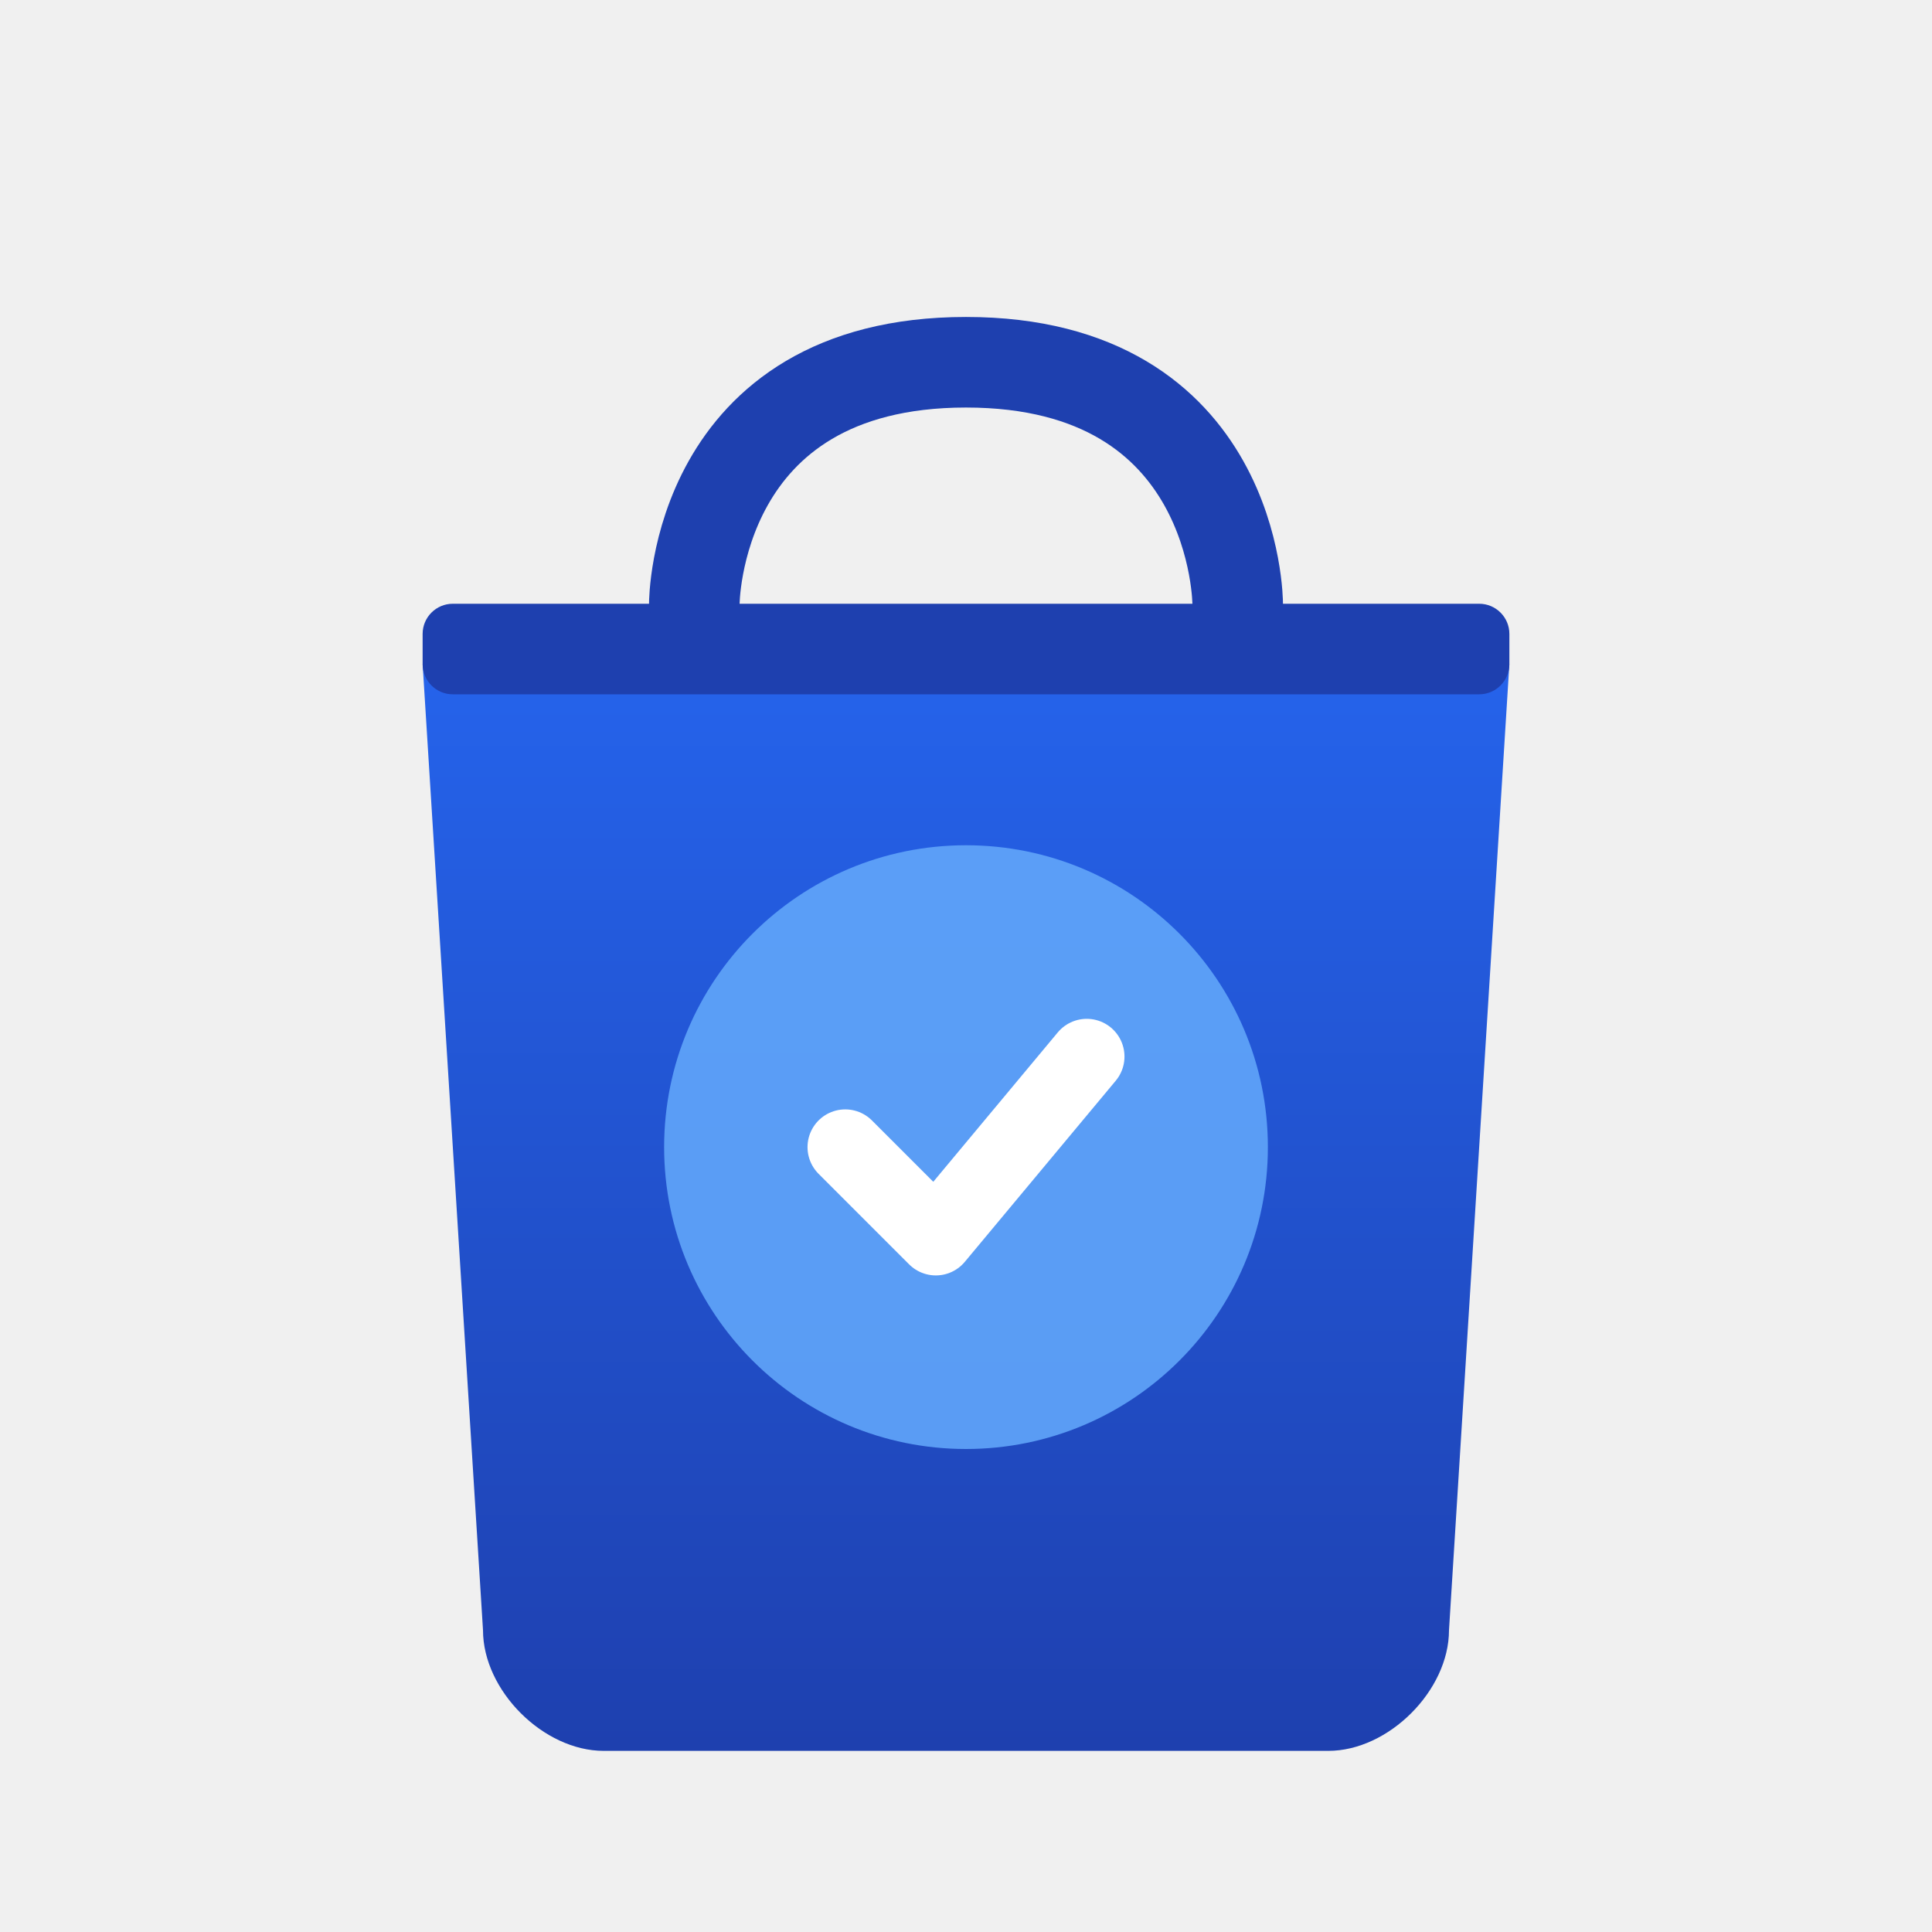
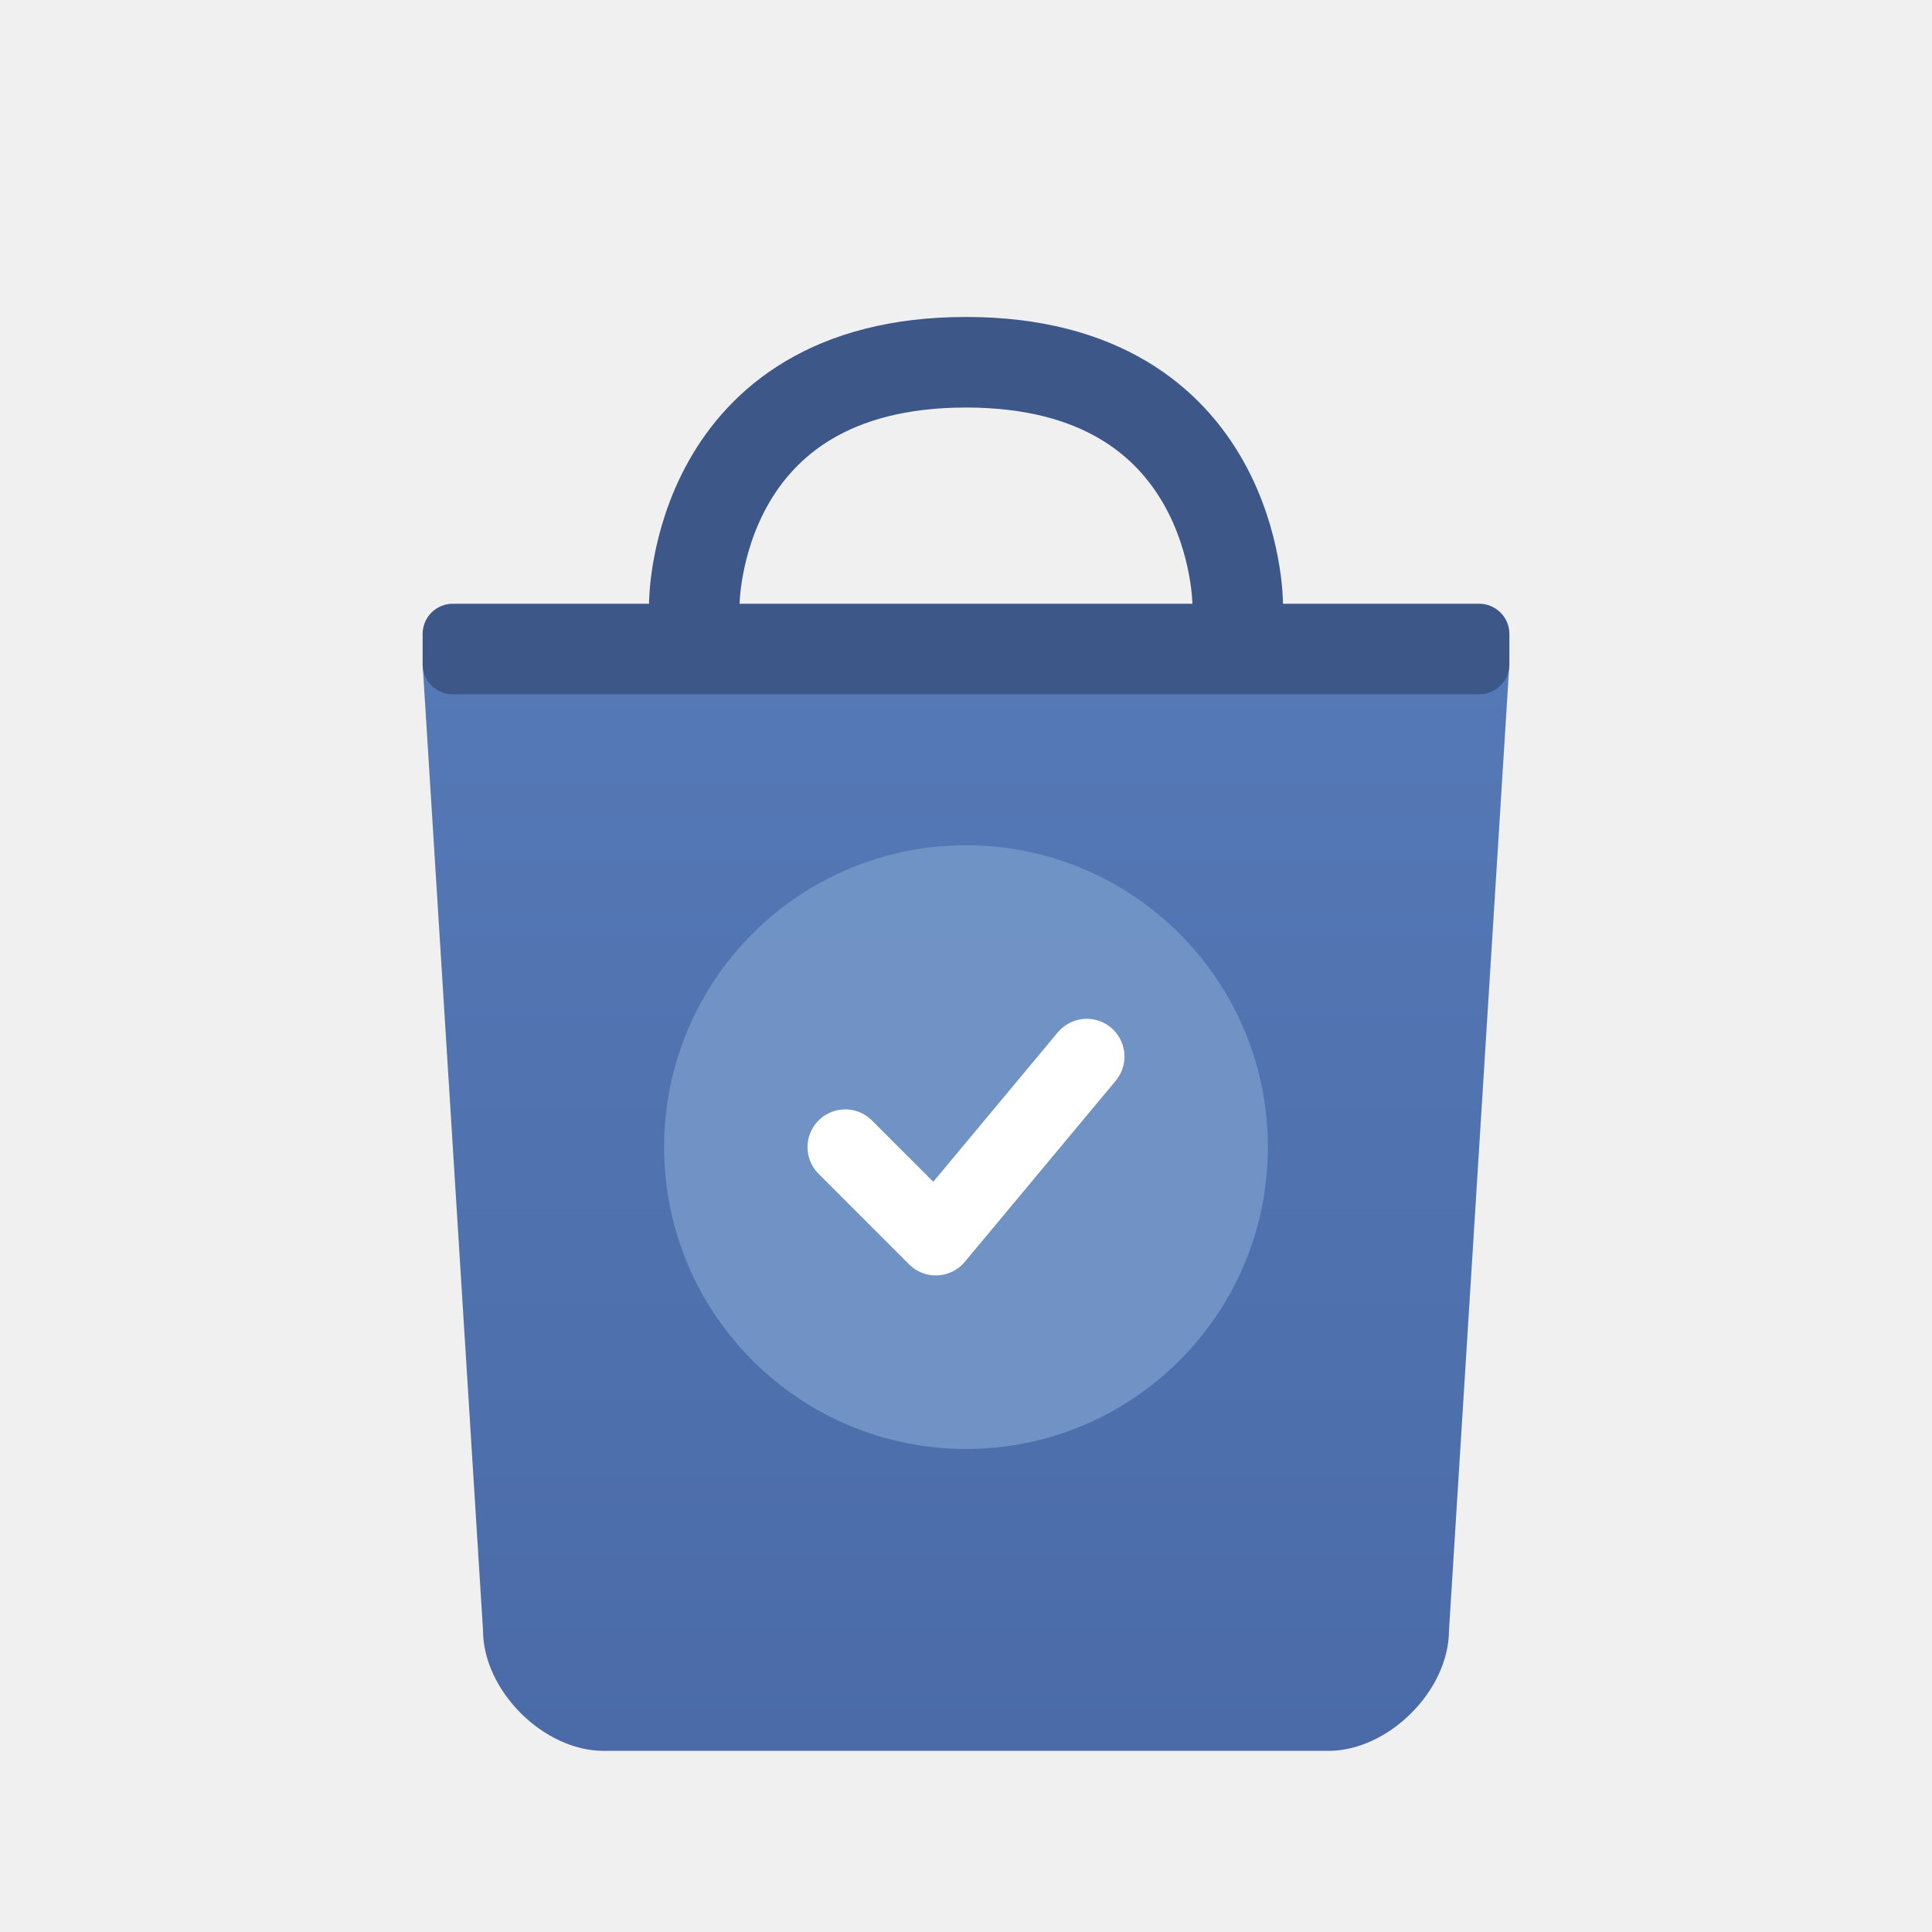
<svg xmlns="http://www.w3.org/2000/svg" viewBox="0 0 64 64" fill="none">
  <defs>
    <linearGradient id="bagGradient" x1="0%" y1="0%" x2="0%" y2="100%">
-       <stop offset="0%" style="stop-color:#2563eb;stop-opacity:1" />
-       <stop offset="100%" style="stop-color:#1e40af;stop-opacity:1" />
+       <stop offset="0%" style="stop-color:#5579b6;stop-opacity:1" />
+       <stop offset="100%" style="stop-color:#4a6ba8;stop-opacity:1" />
    </linearGradient>
  </defs>
  <path d="M 14 22 L 50 22 L 48 54 C 48 56 46 58 44 58 L 20 58 C 18 58 16 56 16 54 Z" fill="url(#bagGradient)" />
-   <rect x="14" y="20" width="36" height="3" rx="1" fill="#1e40af" />
-   <path d="M 23 20 C 23 20, 23 12, 32 12 C 41 12, 41 20, 41 20" stroke="#1e40af" stroke-width="3" fill="none" stroke-linecap="round" />
-   <circle cx="32" cy="38" r="10" fill="#60a5fa" opacity="0.9" />
+   <rect x="14" y="20" width="36" height="3" rx="1" fill="#3d5789" />
+   <path d="M 23 20 C 23 20, 23 12, 32 12 C 41 12, 41 20, 41 20" stroke="#3d5789" stroke-width="3" fill="none" stroke-linecap="round" />
+   <circle cx="32" cy="38" r="10" fill="#7396c7" opacity="0.9" />
  <path d="M 28 38 L 31 41 L 36 35" stroke="white" stroke-width="2.5" fill="none" stroke-linecap="round" stroke-linejoin="round" />
</svg>
